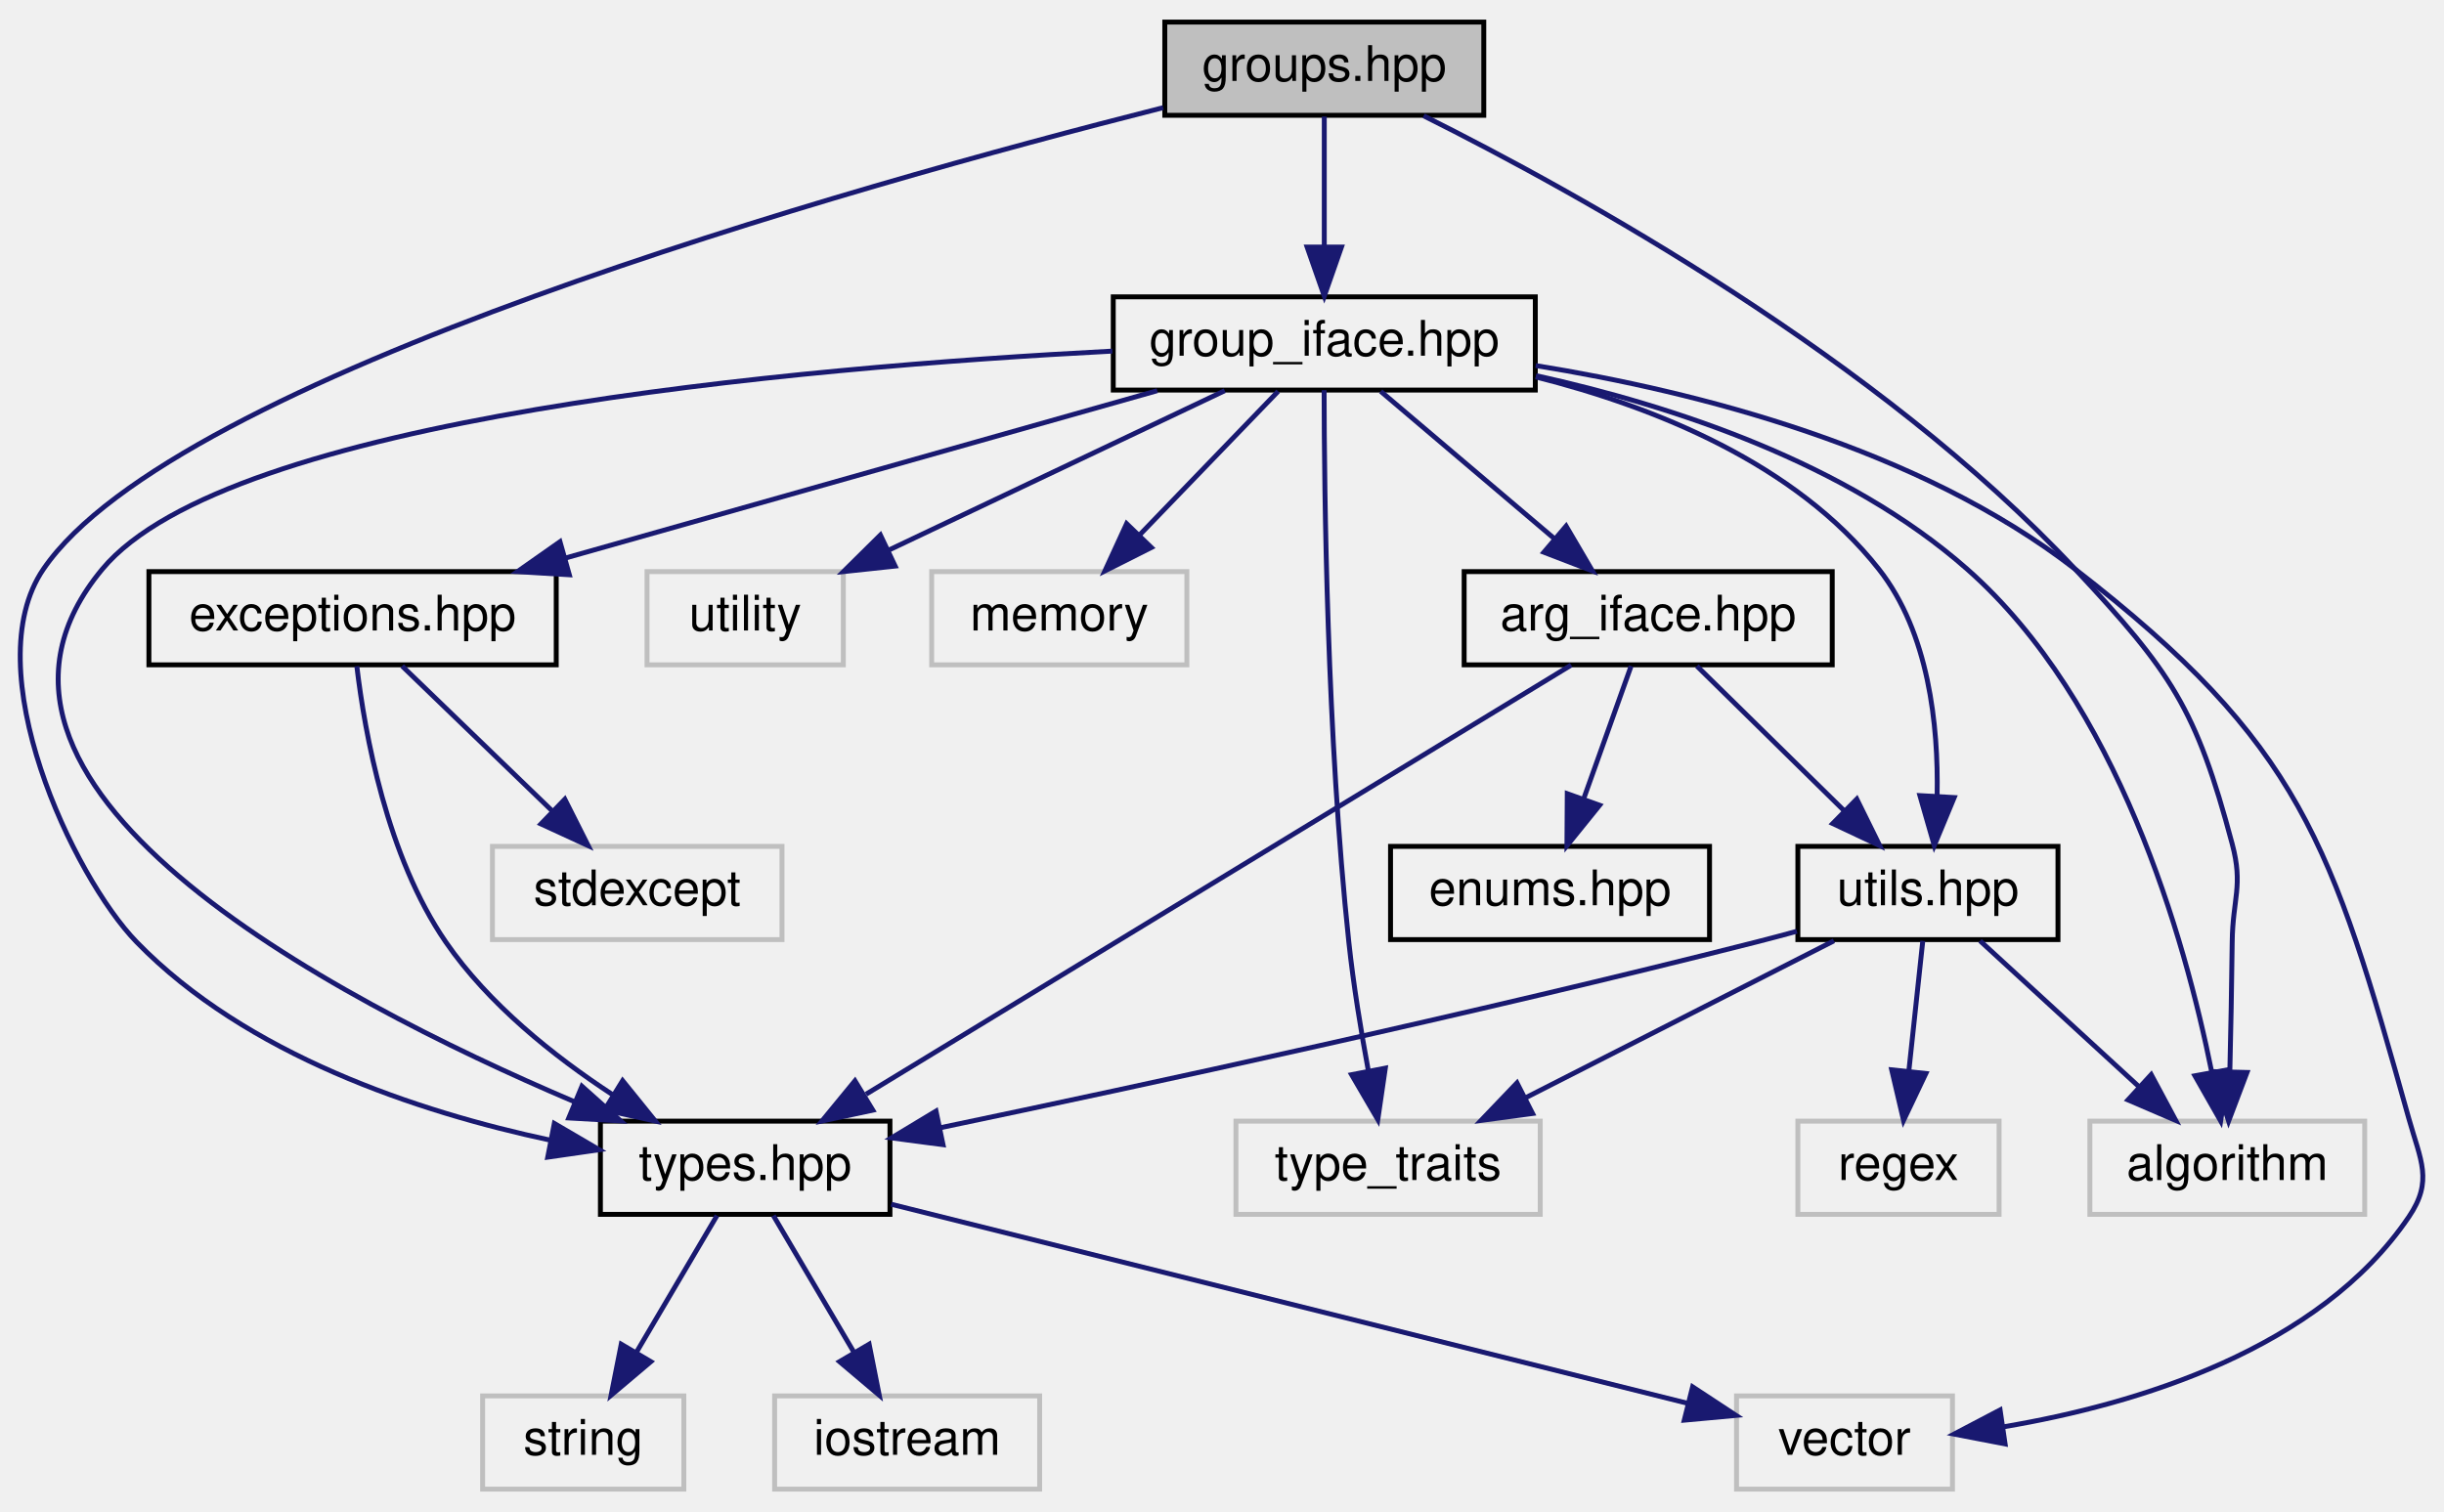
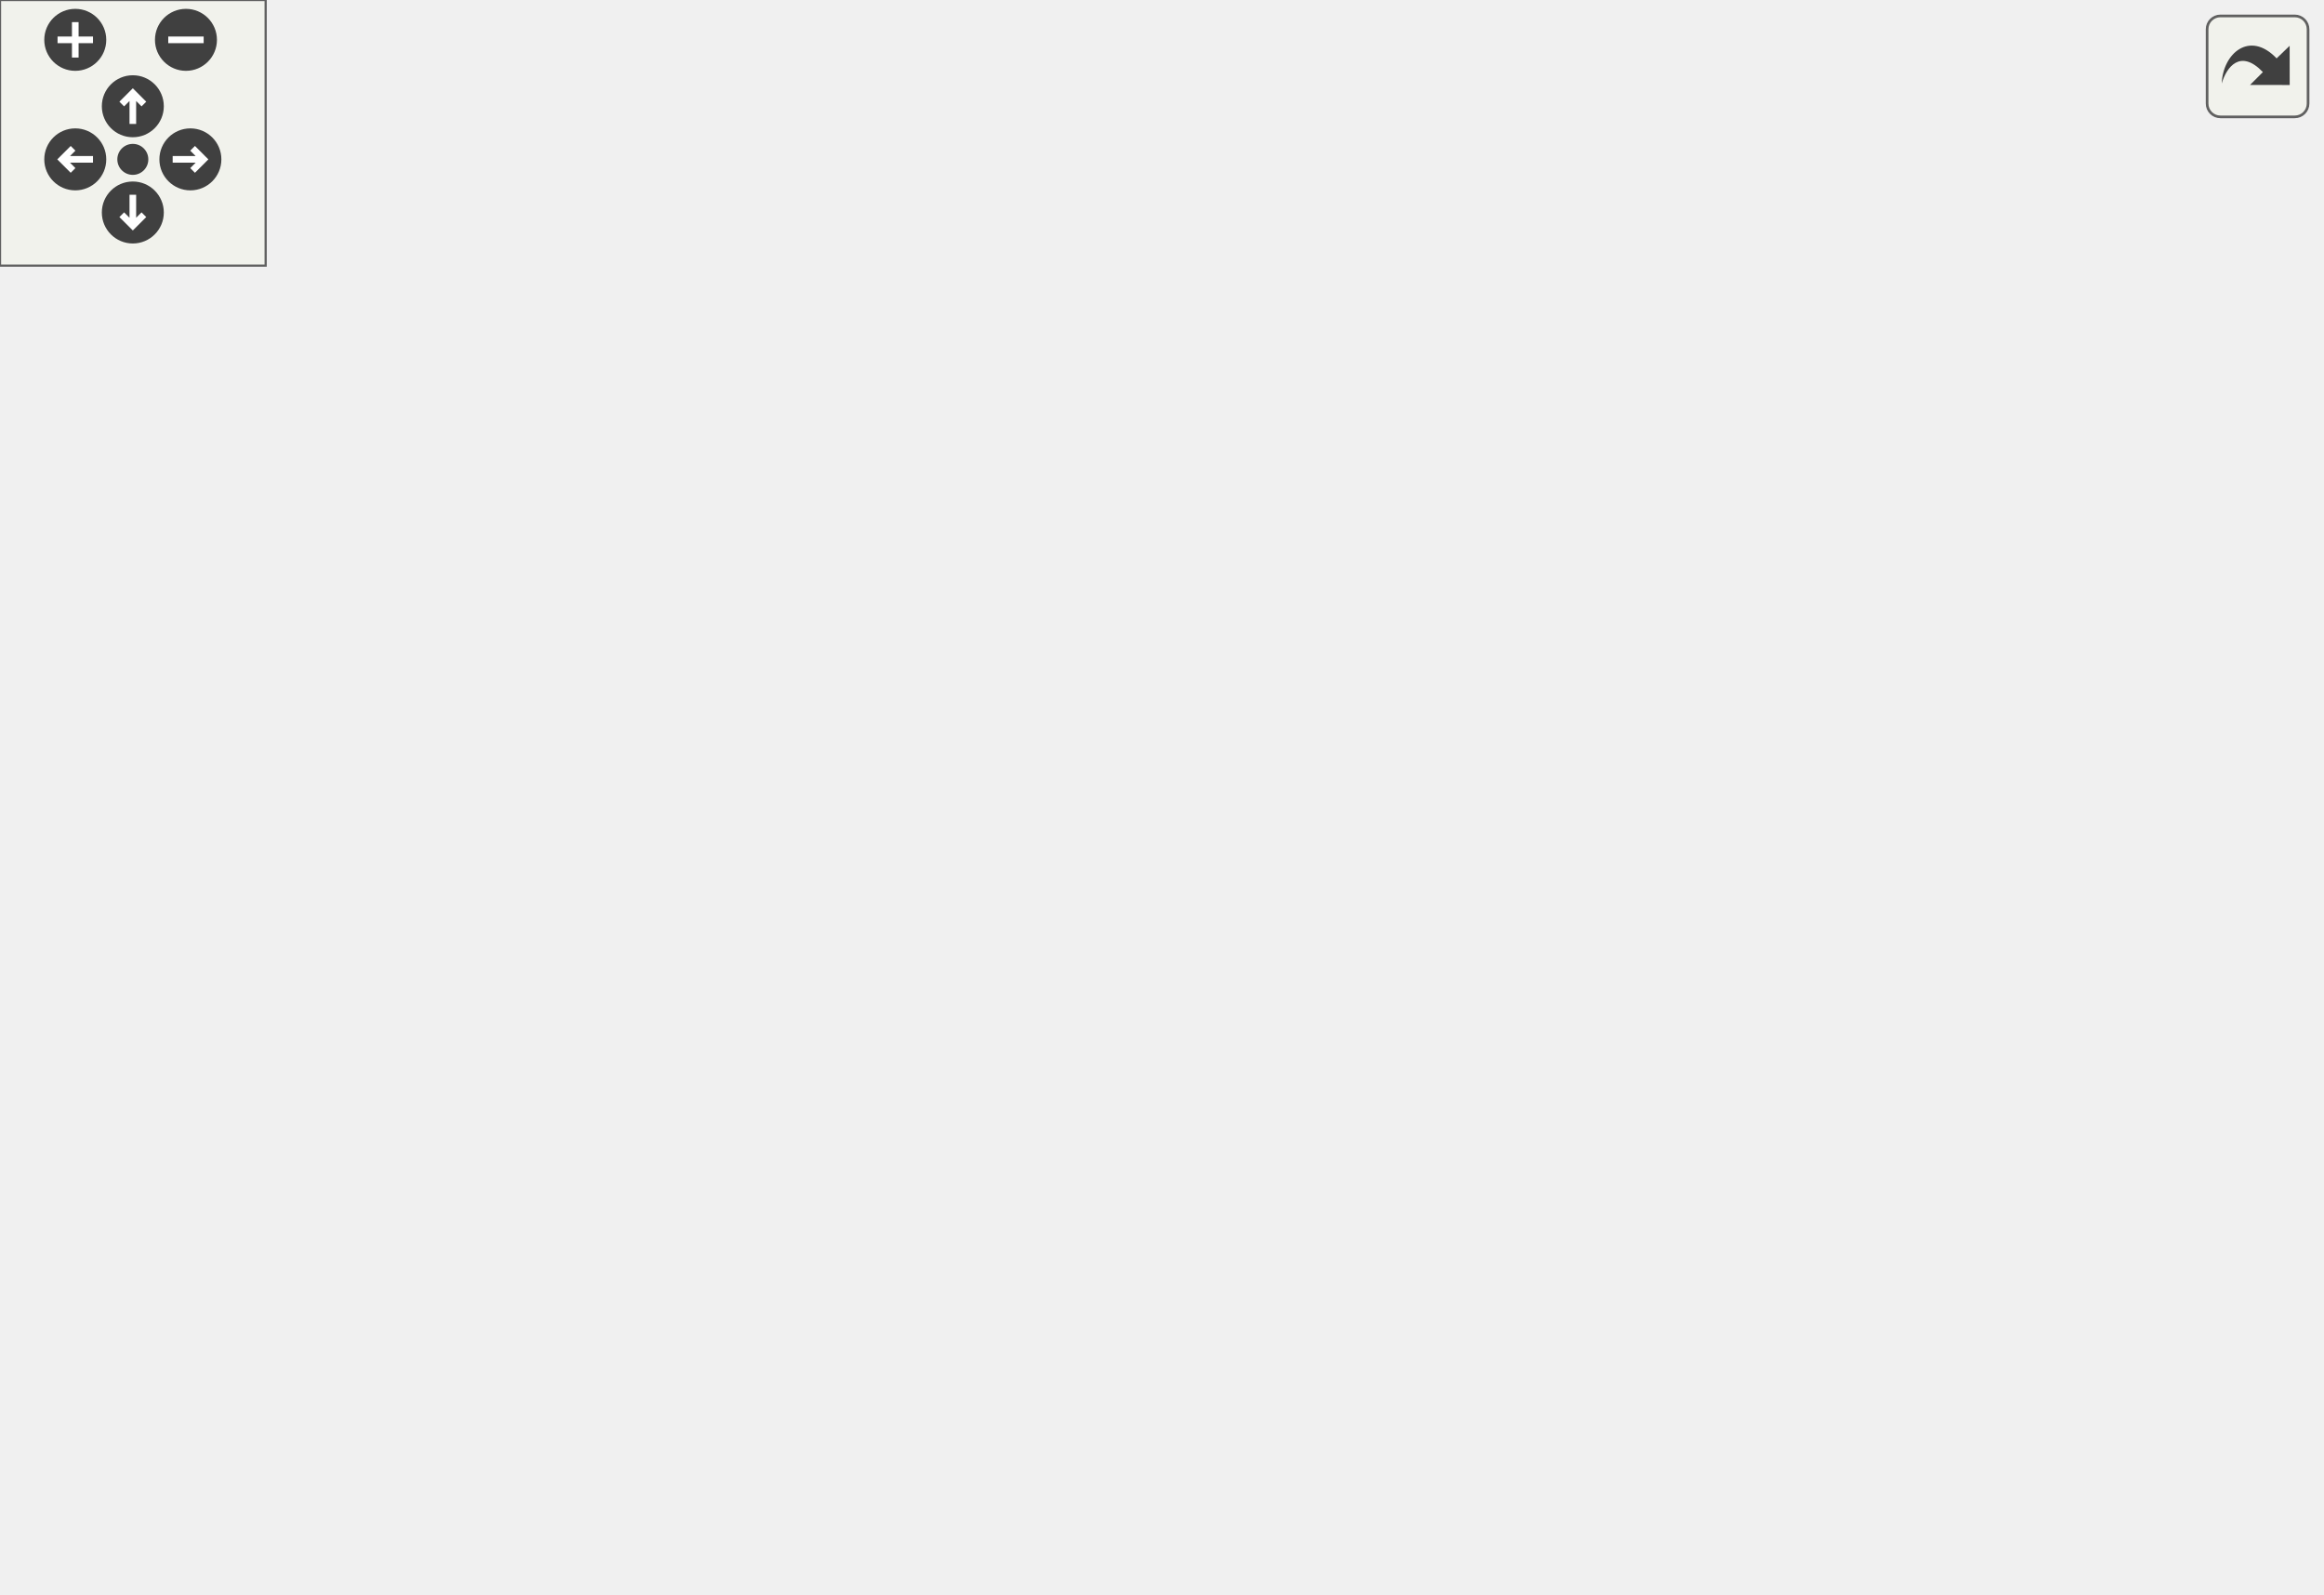
- <svg xmlns="http://www.w3.org/2000/svg" xmlns:xlink="http://www.w3.org/1999/xlink" width="498pt" height="308pt" viewBox="0.00 0.00 497.86 308.00">
-   <g id="graph0" class="graph" transform="scale(1 1) rotate(0) translate(4 304)">
-     <g id="node1" class="node">
-       <polygon fill="#bfbfbf" stroke="#000000" points="233.272,-280.5 233.272,-299.5 298.272,-299.5 298.272,-280.5 233.272,-280.5" />
-       <text text-anchor="middle" x="265.772" y="-287.5" font-family="Helvetica,sans-Serif" font-size="10.00" fill="#000000">groups.hpp</text>
-     </g>
-     <g id="node2" class="node">
-       <g id="a_node2">
-         <a xlink:href="group__iface_8hpp.html" target="_top" xlink:title="group_iface.hpp">
-           <polygon fill="none" stroke="#000000" points="222.772,-224.5 222.772,-243.5 308.772,-243.5 308.772,-224.5 222.772,-224.5" />
-           <text text-anchor="middle" x="265.772" y="-231.5" font-family="Helvetica,sans-Serif" font-size="10.00" fill="#000000">group_iface.hpp</text>
-         </a>
-       </g>
-     </g>
-     <g id="edge1" class="edge">
-       <path fill="none" stroke="#191970" d="M265.772,-280.245C265.772,-272.938 265.772,-262.694 265.772,-253.705" />
-       <polygon fill="#191970" stroke="#191970" points="269.272,-253.643 265.772,-243.643 262.272,-253.643 269.272,-253.643" />
-     </g>
-     <g id="node6" class="node">
-       <g id="a_node6">
-         <a xlink:href="types_8hpp.html" target="_top" xlink:title="types.hpp">
-           <polygon fill="none" stroke="#000000" points="118.272,-56.5 118.272,-75.5 177.272,-75.5 177.272,-56.5 118.272,-56.5" />
-           <text text-anchor="middle" x="147.772" y="-63.5" font-family="Helvetica,sans-Serif" font-size="10.00" fill="#000000">types.hpp</text>
-         </a>
-       </g>
-     </g>
-     <g id="edge23" class="edge">
-       <path fill="none" stroke="#191970" d="M232.933,-282.058C168.956,-265.85 31.521,-227.172 4.772,-188 -9.129,-167.643 10.859,-125.281 23.772,-112 46.126,-89.008 80.994,-77.412 108.07,-71.621" />
-       <polygon fill="#191970" stroke="#191970" points="108.881,-75.028 118.023,-69.674 107.537,-68.159 108.881,-75.028" />
-     </g>
-     <g id="node10" class="node">
-       <polygon fill="none" stroke="#bfbfbf" points="421.772,-56.5 421.772,-75.5 477.772,-75.5 477.772,-56.5 421.772,-56.5" />
-       <text text-anchor="middle" x="449.772" y="-63.5" font-family="Helvetica,sans-Serif" font-size="10.00" fill="#000000">algorithm</text>
-     </g>
-     <g id="edge24" class="edge">
-       <path fill="none" stroke="#191970" d="M286.017,-280.395C317.52,-264.663 378.8,-230.824 418.772,-188 438.332,-167.044 443.414,-159.706 450.772,-132 453.054,-123.409 450.869,-120.888 450.772,-112 450.678,-103.323 450.483,-93.728 450.291,-85.556" />
-       <polygon fill="#191970" stroke="#191970" points="453.789,-85.423 450.039,-75.514 446.791,-85.598 453.789,-85.423" />
-     </g>
-     <g id="node3" class="node">
-       <g id="a_node3">
-         <a xlink:href="arg__iface_8hpp.html" target="_top" xlink:title="arg_iface.hpp">
-           <polygon fill="none" stroke="#000000" points="294.272,-168.5 294.272,-187.5 369.272,-187.5 369.272,-168.5 294.272,-168.5" />
-           <text text-anchor="middle" x="331.772" y="-175.5" font-family="Helvetica,sans-Serif" font-size="10.00" fill="#000000">arg_iface.hpp</text>
-         </a>
-       </g>
-     </g>
-     <g id="edge2" class="edge">
-       <path fill="none" stroke="#191970" d="M277.268,-224.245C287.016,-215.975 301.198,-203.942 312.652,-194.223" />
-       <polygon fill="#191970" stroke="#191970" points="315.047,-196.781 320.408,-187.643 310.518,-191.444 315.047,-196.781" />
-     </g>
-     <g id="node4" class="node">
-       <g id="a_node4">
-         <a xlink:href="utils_8hpp.html" target="_top" xlink:title="utils.hpp">
-           <polygon fill="none" stroke="#000000" points="362.272,-112.5 362.272,-131.5 415.272,-131.5 415.272,-112.5 362.272,-112.5" />
-           <text text-anchor="middle" x="388.772" y="-119.5" font-family="Helvetica,sans-Serif" font-size="10.00" fill="#000000">utils.hpp</text>
-         </a>
-       </g>
-     </g>
-     <g id="edge13" class="edge">
-       <path fill="none" stroke="#191970" d="M308.844,-227.187C333.08,-221.065 361.797,-209.546 378.772,-188 388.959,-175.071 390.92,-156.172 390.648,-141.908" />
-       <polygon fill="#191970" stroke="#191970" points="394.127,-141.449 390.065,-131.664 387.139,-141.847 394.127,-141.449" />
-     </g>
-     <g id="edge17" class="edge">
-       <path fill="none" stroke="#191970" d="M222.591,-232.441C158.368,-229.111 42.467,-218.876 16.772,-188 -19.57,-144.329 62.796,-100.815 112.862,-79.505" />
-       <polygon fill="#191970" stroke="#191970" points="114.506,-82.612 122.4,-75.545 111.822,-76.147 114.506,-82.612" />
-     </g>
-     <g id="node9" class="node">
-       <polygon fill="none" stroke="#bfbfbf" points="349.772,-.5 349.772,-19.5 393.772,-19.5 393.772,-.5 349.772,-.5" />
-       <text text-anchor="middle" x="371.772" y="-7.5" font-family="Helvetica,sans-Serif" font-size="10.00" fill="#000000">vector</text>
-     </g>
-     <g id="edge18" class="edge">
-       <path fill="none" stroke="#191970" d="M308.842,-229.493C341.795,-224.182 386.855,-212.699 418.772,-188 464.827,-152.36 471.081,-132.08 486.772,-76 489.167,-67.44 491.755,-63.361 486.772,-56 468.467,-28.962 431.418,-17.816 404.301,-13.221" />
-       <polygon fill="#191970" stroke="#191970" points="404.498,-9.712 394.094,-11.715 403.476,-16.637 404.498,-9.712" />
-     </g>
-     <g id="edge20" class="edge">
-       <path fill="none" stroke="#191970" d="M308.928,-227.442C336.744,-221.303 372.179,-209.676 396.772,-188 427.545,-160.878 441.13,-112.659 446.564,-85.677" />
-       <polygon fill="#191970" stroke="#191970" points="450.062,-86.003 448.42,-75.537 443.176,-84.743 450.062,-86.003" />
-     </g>
-     <g id="node11" class="node">
-       <polygon fill="none" stroke="#bfbfbf" points="247.772,-56.5 247.772,-75.5 309.772,-75.5 309.772,-56.5 247.772,-56.5" />
-       <text text-anchor="middle" x="278.772" y="-63.5" font-family="Helvetica,sans-Serif" font-size="10.00" fill="#000000">type_traits</text>
-     </g>
-     <g id="edge19" class="edge">
-       <path fill="none" stroke="#191970" d="M265.738,-224.477C265.758,-203.892 266.307,-153.735 270.772,-112 271.697,-103.356 273.251,-93.881 274.745,-85.788" />
-       <polygon fill="#191970" stroke="#191970" points="278.21,-86.301 276.679,-75.818 271.338,-84.968 278.21,-86.301" />
-     </g>
-     <g id="node13" class="node">
-       <g id="a_node13">
-         <a xlink:href="exceptions_8hpp.html" target="_top" xlink:title="exceptions.hpp">
-           <polygon fill="none" stroke="#000000" points="26.272,-168.5 26.272,-187.5 109.272,-187.5 109.272,-168.5 26.272,-168.5" />
-           <text text-anchor="middle" x="67.772" y="-175.5" font-family="Helvetica,sans-Serif" font-size="10.00" fill="#000000">exceptions.hpp</text>
-         </a>
-       </g>
-     </g>
-     <g id="edge14" class="edge">
-       <path fill="none" stroke="#191970" d="M231.735,-224.373C198.383,-214.94 147.419,-200.526 111.172,-190.275" />
-       <polygon fill="#191970" stroke="#191970" points="111.94,-186.855 101.365,-187.501 110.035,-193.591 111.94,-186.855" />
-     </g>
-     <g id="node15" class="node">
-       <polygon fill="none" stroke="#bfbfbf" points="127.772,-168.5 127.772,-187.5 167.772,-187.5 167.772,-168.5 127.772,-168.5" />
-       <text text-anchor="middle" x="147.772" y="-175.5" font-family="Helvetica,sans-Serif" font-size="10.00" fill="#000000">utility</text>
-     </g>
-     <g id="edge21" class="edge">
-       <path fill="none" stroke="#191970" d="M245.487,-224.373C226.63,-215.424 198.326,-201.992 177.027,-191.883" />
-       <polygon fill="#191970" stroke="#191970" points="178.327,-188.627 167.792,-187.501 175.326,-194.951 178.327,-188.627" />
-     </g>
-     <g id="node16" class="node">
-       <polygon fill="none" stroke="#bfbfbf" points="185.772,-168.5 185.772,-187.5 237.772,-187.5 237.772,-168.5 185.772,-168.5" />
-       <text text-anchor="middle" x="211.772" y="-175.5" font-family="Helvetica,sans-Serif" font-size="10.00" fill="#000000">memory</text>
-     </g>
-     <g id="edge22" class="edge">
-       <path fill="none" stroke="#191970" d="M256.366,-224.245C248.623,-216.215 237.46,-204.639 228.24,-195.078" />
-       <polygon fill="#191970" stroke="#191970" points="230.531,-192.412 221.07,-187.643 225.492,-197.271 230.531,-192.412" />
-     </g>
-     <g id="edge3" class="edge">
-       <path fill="none" stroke="#191970" d="M341.701,-168.245C349.956,-160.135 361.893,-148.407 371.68,-138.792" />
-       <polygon fill="#191970" stroke="#191970" points="374.277,-141.148 378.957,-131.643 369.371,-136.154 374.277,-141.148" />
-     </g>
-     <g id="edge11" class="edge">
-       <path fill="none" stroke="#191970" d="M316.084,-168.451C284.037,-148.944 210.847,-104.393 172.4,-80.991" />
-       <polygon fill="#191970" stroke="#191970" points="173.782,-77.735 163.42,-75.525 170.142,-83.714 173.782,-77.735" />
-     </g>
-     <g id="node12" class="node">
-       <g id="a_node12">
-         <a xlink:href="enums_8hpp.html" target="_top" xlink:title="enums.hpp">
-           <polygon fill="none" stroke="#000000" points="279.272,-112.5 279.272,-131.5 344.272,-131.5 344.272,-112.5 279.272,-112.5" />
-           <text text-anchor="middle" x="311.772" y="-119.5" font-family="Helvetica,sans-Serif" font-size="10.00" fill="#000000">enums.hpp</text>
-         </a>
-       </g>
-     </g>
-     <g id="edge12" class="edge">
-       <path fill="none" stroke="#191970" d="M328.288,-168.245C325.621,-160.778 321.859,-150.243 318.598,-141.114" />
-       <polygon fill="#191970" stroke="#191970" points="321.875,-139.883 315.216,-131.643 315.283,-142.237 321.875,-139.883" />
-     </g>
-     <g id="node5" class="node">
-       <polygon fill="none" stroke="#bfbfbf" points="362.272,-56.5 362.272,-75.5 403.272,-75.5 403.272,-56.5 362.272,-56.5" />
-       <text text-anchor="middle" x="382.772" y="-63.5" font-family="Helvetica,sans-Serif" font-size="10.00" fill="#000000">regex</text>
-     </g>
-     <g id="edge4" class="edge">
-       <path fill="none" stroke="#191970" d="M387.727,-112.246C386.944,-104.938 385.846,-94.694 384.883,-85.705" />
-       <polygon fill="#191970" stroke="#191970" points="388.351,-85.213 383.805,-75.643 381.39,-85.959 388.351,-85.213" />
-     </g>
-     <g id="edge5" class="edge">
-       <path fill="none" stroke="#191970" d="M362.063,-114.195C359.269,-113.43 356.467,-112.685 353.772,-112 296.313,-97.39 229.203,-82.874 187.59,-74.168" />
-       <polygon fill="#191970" stroke="#191970" points="188.084,-70.696 177.581,-72.084 186.657,-77.549 188.084,-70.696" />
-     </g>
-     <g id="edge9" class="edge">
-       <path fill="none" stroke="#191970" d="M399.397,-112.246C408.319,-104.055 421.26,-92.175 431.791,-82.507" />
-       <polygon fill="#191970" stroke="#191970" points="434.269,-84.984 439.268,-75.643 429.535,-79.827 434.269,-84.984" />
-     </g>
-     <g id="edge10" class="edge">
-       <path fill="none" stroke="#191970" d="M369.611,-112.246C352.261,-103.412 326.482,-90.289 306.814,-80.276" />
-       <polygon fill="#191970" stroke="#191970" points="308.213,-77.061 297.713,-75.643 305.037,-83.299 308.213,-77.061" />
-     </g>
-     <g id="node7" class="node">
-       <polygon fill="none" stroke="#bfbfbf" points="94.272,-.5 94.272,-19.5 135.272,-19.5 135.272,-.5 94.272,-.5" />
-       <text text-anchor="middle" x="114.772" y="-7.5" font-family="Helvetica,sans-Serif" font-size="10.00" fill="#000000">string</text>
-     </g>
-     <g id="edge6" class="edge">
-       <path fill="none" stroke="#191970" d="M142.024,-56.245C137.529,-48.617 131.147,-37.788 125.69,-28.527" />
-       <polygon fill="#191970" stroke="#191970" points="128.547,-26.481 120.454,-19.643 122.516,-30.035 128.547,-26.481" />
-     </g>
-     <g id="node8" class="node">
-       <polygon fill="none" stroke="#bfbfbf" points="153.772,-.5 153.772,-19.5 207.772,-19.5 207.772,-.5 153.772,-.5" />
-       <text text-anchor="middle" x="180.772" y="-7.5" font-family="Helvetica,sans-Serif" font-size="10.00" fill="#000000">iostream</text>
-     </g>
-     <g id="edge7" class="edge">
-       <path fill="none" stroke="#191970" d="M153.52,-56.245C158.016,-48.617 164.397,-37.788 169.855,-28.527" />
-       <polygon fill="#191970" stroke="#191970" points="173.028,-30.035 175.09,-19.643 166.997,-26.481 173.028,-30.035" />
-     </g>
-     <g id="edge8" class="edge">
-       <path fill="none" stroke="#191970" d="M177.518,-58.564C219.715,-48.014 296.63,-28.785 339.939,-17.958" />
-       <polygon fill="#191970" stroke="#191970" points="340.82,-21.346 349.672,-15.525 339.122,-14.555 340.82,-21.346" />
-     </g>
-     <g id="edge16" class="edge">
-       <path fill="none" stroke="#191970" d="M68.639,-168.223C70.257,-154.565 74.745,-129.487 86.772,-112 95.457,-99.372 108.729,-88.773 120.678,-80.943" />
-       <polygon fill="#191970" stroke="#191970" points="122.799,-83.746 129.46,-75.507 119.115,-77.794 122.799,-83.746" />
-     </g>
-     <g id="node14" class="node">
-       <polygon fill="none" stroke="#bfbfbf" points="96.272,-112.5 96.272,-131.5 155.272,-131.5 155.272,-112.5 96.272,-112.5" />
-       <text text-anchor="middle" x="125.772" y="-119.5" font-family="Helvetica,sans-Serif" font-size="10.00" fill="#000000">stdexcept</text>
-     </g>
-     <g id="edge15" class="edge">
-       <path fill="none" stroke="#191970" d="M77.875,-168.245C86.275,-160.135 98.421,-148.407 108.38,-138.792" />
-       <polygon fill="#191970" stroke="#191970" points="111.022,-141.107 115.785,-131.643 106.16,-136.071 111.022,-141.107" />
+ <svg xmlns="http://www.w3.org/2000/svg" xmlns:xlink="http://www.w3.org/1999/xlink" id="main" version="1.1" xml:space="preserve">
+   <style type="text/css">
+ .edge:hover path { stroke: red; }
+ .edge:hover polygon { stroke: red; fill: red; }
+ </style>
+   <defs>
+     <circle id="rim" cx="0" cy="0" r="7" />
+     <circle id="rim2" cx="0" cy="0" r="3.5" />
+     <g id="zoomPlus">
+       <use xlink:href="#rim" fill="#404040">
+         <set attributeName="fill" to="#808080" begin="zoomplus.mouseover" end="zoomplus.mouseout" />
+       </use>
+       <path d="M-4,0h8M0,-4v8" fill="none" stroke="white" stroke-width="1.5" pointer-events="none" />
+     </g>
+     <g id="zoomMin">
+       <use xlink:href="#rim" fill="#404040">
+         <set attributeName="fill" to="#808080" begin="zoomminus.mouseover" end="zoomminus.mouseout" />
+       </use>
+       <path d="M-4,0h8" fill="none" stroke="white" stroke-width="1.5" pointer-events="none" />
+     </g>
+     <g id="dirArrow">
+       <path fill="none" stroke="white" stroke-width="1.5" d="M0,-3.0v7 M-2.5,-0.5L0,-3.0L2.5,-0.5" />
+     </g>
+     <g id="resetDef">
+       <use xlink:href="#rim2" fill="#404040">
+         <set attributeName="fill" to="#808080" begin="reset.mouseover" end="reset.mouseout" />
+       </use>
+     </g>
+   </defs>
+   <svg id="graph" class="graph">
+     <g id="viewport">
+       <g id="node1" class="node">
+         <g id="a_node1">
+           <a xlink:title=" ">
+             <polygon fill="#bfbfbf" stroke="black" points="249.56,-280.5 249.56,-299.5 320.56,-299.5 320.56,-280.5 249.56,-280.5" />
+             <text text-anchor="middle" x="285.06" y="-287.5" font-family="Helvetica,sans-Serif" font-size="10.00">groups.hpp</text>
+           </a>
+         </g>
+       </g>
+       <g id="node2" class="node">
+         <g id="a_node2">
+           <a xlink:href="group__iface_8hpp.html" target="_top" xlink:title=" ">
+             <polygon fill="none" stroke="black" points="237.56,-224.5 237.56,-243.5 332.56,-243.5 332.56,-224.5 237.56,-224.5" />
+             <text text-anchor="middle" x="285.06" y="-231.5" font-family="Helvetica,sans-Serif" font-size="10.00">group_iface.hpp</text>
+           </a>
+         </g>
+       </g>
+       <g id="edge1" class="edge">
+         <path fill="none" stroke="midnightblue" d="M285.06,-280.08C285.06,-273.01 285.06,-262.86 285.06,-253.99" />
+         <polygon fill="midnightblue" stroke="midnightblue" points="288.56,-253.75 285.06,-243.75 281.56,-253.75 288.56,-253.75" />
+       </g>
+       <g id="node6" class="node">
+         <g id="a_node6">
+           <a xlink:href="types_8hpp.html" target="_top" xlink:title=" ">
+             <polygon fill="none" stroke="black" points="124.56,-56.5 124.56,-75.5 189.56,-75.5 189.56,-56.5 124.56,-56.5" />
+             <text text-anchor="middle" x="157.06" y="-63.5" font-family="Helvetica,sans-Serif" font-size="10.00">types.hpp</text>
+           </a>
+         </g>
+       </g>
+       <g id="edge23" class="edge">
+         <path fill="none" stroke="midnightblue" d="M249.09,-288.29C187.06,-284.89 61.19,-267.93 5.06,-188 -8.79,-168.28 9.05,-126.2 23.06,-112 47.19,-87.55 85,-76.38 114.31,-71.28" />
+         <polygon fill="midnightblue" stroke="midnightblue" points="114.95,-74.73 124.29,-69.72 113.87,-67.81 114.95,-74.73" />
+       </g>
+       <g id="node10" class="node">
+         <g id="a_node10">
+           <a xlink:title=" ">
+             <polygon fill="none" stroke="#bfbfbf" points="448.06,-56.5 448.06,-75.5 512.06,-75.5 512.06,-56.5 448.06,-56.5" />
+             <text text-anchor="middle" x="480.06" y="-63.5" font-family="Helvetica,sans-Serif" font-size="10.00">algorithm</text>
+           </a>
+         </g>
+       </g>
+       <g id="edge24" class="edge">
+         <path fill="none" stroke="midnightblue" d="M304.73,-280.46C337.31,-265.56 403.15,-232.11 446.06,-188 466.2,-167.29 471.24,-159.81 479.06,-132 483.31,-116.87 483.23,-98.98 482.28,-85.79" />
+         <polygon fill="midnightblue" stroke="midnightblue" points="485.74,-85.23 481.3,-75.61 478.77,-85.9 485.74,-85.23" />
+       </g>
+       <g id="node3" class="node">
+         <g id="a_node3">
+           <a xlink:href="arg__iface_8hpp.html" target="_top" xlink:title=" ">
+             <polygon fill="none" stroke="black" points="313.56,-168.5 313.56,-187.5 396.56,-187.5 396.56,-168.5 313.56,-168.5" />
+             <text text-anchor="middle" x="355.06" y="-175.5" font-family="Helvetica,sans-Serif" font-size="10.00">arg_iface.hpp</text>
+           </a>
+         </g>
+       </g>
+       <g id="edge2" class="edge">
+         <path fill="none" stroke="midnightblue" d="M296.3,-224.32C306.85,-216.18 322.86,-203.84 335.5,-194.09" />
+         <polygon fill="midnightblue" stroke="midnightblue" points="337.83,-196.71 343.61,-187.83 333.55,-191.17 337.83,-196.71" />
+       </g>
+       <g id="node4" class="node">
+         <g id="a_node4">
+           <a xlink:href="utils_8hpp.html" target="_top" xlink:title=" ">
+             <polygon fill="none" stroke="black" points="385.56,-112.5 385.56,-131.5 444.56,-131.5 444.56,-112.5 385.56,-112.5" />
+             <text text-anchor="middle" x="415.06" y="-119.5" font-family="Helvetica,sans-Serif" font-size="10.00">utils.hpp</text>
+           </a>
+         </g>
+       </g>
+       <g id="edge13" class="edge">
+         <path fill="none" stroke="midnightblue" d="M332.7,-227.15C358.33,-221.45 388.24,-210.2 406.06,-188 416.41,-175.1 417.91,-155.92 417.28,-141.74" />
+         <polygon fill="midnightblue" stroke="midnightblue" points="420.75,-141.33 416.43,-131.65 413.78,-141.91 420.75,-141.33" />
+       </g>
+       <g id="edge17" class="edge">
+         <path fill="none" stroke="midnightblue" d="M237.49,-232.1C168.2,-229.67 44.75,-220.73 17.06,-188 -21.43,-142.52 69.32,-99.43 122.26,-79.14" />
+         <polygon fill="midnightblue" stroke="midnightblue" points="123.52,-82.4 131.66,-75.62 121.07,-75.85 123.52,-82.4" />
+       </g>
+       <g id="node9" class="node">
+         <g id="a_node9">
+           <a xlink:title=" ">
+             <polygon fill="none" stroke="#bfbfbf" points="369.56,-0.5 369.56,-19.5 416.56,-19.5 416.56,-0.5 369.56,-0.5" />
+             <text text-anchor="middle" x="393.06" y="-7.5" font-family="Helvetica,sans-Serif" font-size="10.00">vector</text>
+           </a>
+         </g>
+       </g>
+       <g id="edge18" class="edge">
+         <path fill="none" stroke="midnightblue" d="M332.91,-228.5C367.11,-223.29 412.79,-212.08 446.06,-188 494.58,-152.87 503.64,-133.32 521.06,-76 523.64,-67.5 526.2,-63.25 521.06,-56 499.86,-26.08 457.12,-15.91 426.87,-12.53" />
+         <polygon fill="midnightblue" stroke="midnightblue" points="427.03,-9.03 416.75,-11.6 426.39,-16 427.03,-9.03" />
+       </g>
+       <g id="edge20" class="edge">
+         <path fill="none" stroke="midnightblue" d="M332.56,-226.8C361.66,-220.93 398.17,-209.63 424.06,-188 456.08,-161.25 470.77,-112.18 476.66,-85.49" />
+         <polygon fill="midnightblue" stroke="midnightblue" points="480.12,-86.04 478.67,-75.55 473.26,-84.65 480.12,-86.04" />
+       </g>
+       <g id="node11" class="node">
+         <g id="a_node11">
+           <a xlink:title=" ">
+             <polygon fill="none" stroke="#bfbfbf" points="262.56,-56.5 262.56,-75.5 331.56,-75.5 331.56,-56.5 262.56,-56.5" />
+             <text text-anchor="middle" x="297.06" y="-63.5" font-family="Helvetica,sans-Serif" font-size="10.00">type_traits</text>
+           </a>
+         </g>
+       </g>
+       <g id="edge19" class="edge">
+         <path fill="none" stroke="midnightblue" d="M284.76,-224.46C284.2,-204.63 283.37,-153.98 288.06,-112 289.04,-103.18 290.87,-93.52 292.63,-85.42" />
+         <polygon fill="midnightblue" stroke="midnightblue" points="296.06,-86.09 294.89,-75.56 289.24,-84.52 296.06,-86.09" />
+       </g>
+       <g id="node13" class="node">
+         <g id="a_node13">
+           <a xlink:href="exceptions_8hpp.html" target="_top" xlink:title=" ">
+             <polygon fill="none" stroke="black" points="26.56,-168.5 26.56,-187.5 117.56,-187.5 117.56,-168.5 26.56,-168.5" />
+             <text text-anchor="middle" x="72.06" y="-175.5" font-family="Helvetica,sans-Serif" font-size="10.00">exceptions.hpp</text>
+           </a>
+         </g>
+       </g>
+       <g id="edge14" class="edge">
+         <path fill="none" stroke="midnightblue" d="M251.31,-224.44C214.54,-215.12 155.61,-200.18 115.43,-190" />
+         <polygon fill="midnightblue" stroke="midnightblue" points="116.2,-186.58 105.65,-187.52 114.48,-193.37 116.2,-186.58" />
+       </g>
+       <g id="node15" class="node">
+         <g id="a_node15">
+           <a xlink:title=" ">
+             <polygon fill="none" stroke="#bfbfbf" points="135.56,-168.5 135.56,-187.5 180.56,-187.5 180.56,-168.5 135.56,-168.5" />
+             <text text-anchor="middle" x="158.06" y="-175.5" font-family="Helvetica,sans-Serif" font-size="10.00">utility</text>
+           </a>
+         </g>
+       </g>
+       <g id="edge21" class="edge">
+         <path fill="none" stroke="midnightblue" d="M264.93,-224.44C244.03,-215.56 211.12,-201.56 187.34,-191.45" />
+         <polygon fill="midnightblue" stroke="midnightblue" points="188.66,-188.21 178.09,-187.52 185.92,-194.65 188.66,-188.21" />
+       </g>
+       <g id="node16" class="node">
+         <g id="a_node16">
+           <a xlink:title=" ">
+             <polygon fill="none" stroke="#bfbfbf" points="199.06,-168.5 199.06,-187.5 257.06,-187.5 257.06,-168.5 199.06,-168.5" />
+             <text text-anchor="middle" x="228.06" y="-175.5" font-family="Helvetica,sans-Serif" font-size="10.00">memory</text>
+           </a>
+         </g>
+       </g>
+       <g id="edge22" class="edge">
+         <path fill="none" stroke="midnightblue" d="M275.9,-224.32C267.56,-216.42 255.02,-204.55 244.88,-194.94" />
+         <polygon fill="midnightblue" stroke="midnightblue" points="247.05,-192.17 237.38,-187.83 242.23,-197.25 247.05,-192.17" />
+       </g>
+       <g id="edge3" class="edge">
+         <path fill="none" stroke="midnightblue" d="M364.7,-168.32C373.57,-160.34 386.93,-148.31 397.66,-138.65" />
+         <polygon fill="midnightblue" stroke="midnightblue" points="400.15,-141.13 405.24,-131.83 395.47,-135.92 400.15,-141.13" />
+       </g>
+       <g id="edge11" class="edge">
+         <path fill="none" stroke="midnightblue" d="M339.52,-168.37C305.18,-149.29 222.62,-103.42 181.37,-80.51" />
+         <polygon fill="midnightblue" stroke="midnightblue" points="182.96,-77.39 172.52,-75.59 179.56,-83.51 182.96,-77.39" />
+       </g>
+       <g id="node12" class="node">
+         <g id="a_node12">
+           <a xlink:href="enums_8hpp.html" target="_top" xlink:title=" ">
+             <polygon fill="none" stroke="black" points="296.56,-112.5 296.56,-131.5 367.56,-131.5 367.56,-112.5 296.56,-112.5" />
+             <text text-anchor="middle" x="332.06" y="-119.5" font-family="Helvetica,sans-Serif" font-size="10.00">enums.hpp</text>
+           </a>
+         </g>
+       </g>
+       <g id="edge12" class="edge">
+         <path fill="none" stroke="midnightblue" d="M351.26,-168.08C348.14,-160.77 343.63,-150.18 339.77,-141.1" />
+         <polygon fill="midnightblue" stroke="midnightblue" points="342.92,-139.58 335.78,-131.75 336.48,-142.32 342.92,-139.58" />
+       </g>
+       <g id="node5" class="node">
+         <g id="a_node5">
+           <a xlink:title=" ">
+             <polygon fill="none" stroke="#bfbfbf" points="386.06,-56.5 386.06,-75.5 430.06,-75.5 430.06,-56.5 386.06,-56.5" />
+             <text text-anchor="middle" x="408.06" y="-63.5" font-family="Helvetica,sans-Serif" font-size="10.00">regex</text>
+           </a>
+         </g>
+       </g>
+       <g id="edge4" class="edge">
+         <path fill="none" stroke="midnightblue" d="M413.9,-112.08C412.97,-104.93 411.64,-94.64 410.48,-85.69" />
+         <polygon fill="midnightblue" stroke="midnightblue" points="413.95,-85.22 409.19,-75.75 407.01,-86.12 413.95,-85.22" />
+       </g>
+       <g id="edge5" class="edge">
+         <path fill="none" stroke="midnightblue" d="M385.21,-113.84C382.45,-113.21 379.71,-112.58 377.06,-112 315.6,-98.44 244.17,-84.09 199.79,-75.34" />
+         <polygon fill="midnightblue" stroke="midnightblue" points="200.41,-71.89 189.92,-73.39 199.06,-78.76 200.41,-71.89" />
+       </g>
+       <g id="edge9" class="edge">
+         <path fill="none" stroke="midnightblue" d="M425.5,-112.32C435.2,-104.26 449.87,-92.08 461.56,-82.37" />
+         <polygon fill="midnightblue" stroke="midnightblue" points="463.97,-84.92 469.42,-75.83 459.5,-79.53 463.97,-84.92" />
+       </g>
+       <g id="edge10" class="edge">
+         <path fill="none" stroke="midnightblue" d="M396.36,-112.44C377.11,-103.64 346.9,-89.81 324.86,-79.72" />
+         <polygon fill="midnightblue" stroke="midnightblue" points="326.22,-76.5 315.67,-75.52 323.3,-82.86 326.22,-76.5" />
+       </g>
+       <g id="node7" class="node">
+         <g id="a_node7">
+           <a xlink:title=" ">
+             <polygon fill="none" stroke="#bfbfbf" points="100.06,-0.5 100.06,-19.5 144.06,-19.5 144.06,-0.5 100.06,-0.5" />
+             <text text-anchor="middle" x="122.06" y="-7.5" font-family="Helvetica,sans-Serif" font-size="10.00">string</text>
+           </a>
+         </g>
+       </g>
+       <g id="edge6" class="edge">
+         <path fill="none" stroke="midnightblue" d="M151.28,-56.08C146.38,-48.53 139.23,-37.49 133.22,-28.23" />
+         <polygon fill="midnightblue" stroke="midnightblue" points="136.11,-26.24 127.73,-19.75 130.23,-30.05 136.11,-26.24" />
+       </g>
+       <g id="node8" class="node">
+         <g id="a_node8">
+           <a xlink:title=" ">
+             <polygon fill="none" stroke="#bfbfbf" points="162.06,-0.5 162.06,-19.5 222.06,-19.5 222.06,-0.5 162.06,-0.5" />
+             <text text-anchor="middle" x="192.06" y="-7.5" font-family="Helvetica,sans-Serif" font-size="10.00">iostream</text>
+           </a>
+         </g>
+       </g>
+       <g id="edge7" class="edge">
+         <path fill="none" stroke="midnightblue" d="M162.84,-56.08C167.73,-48.53 174.88,-37.49 180.89,-28.23" />
+         <polygon fill="midnightblue" stroke="midnightblue" points="183.88,-30.05 186.38,-19.75 178.01,-26.24 183.88,-30.05" />
+       </g>
+       <g id="edge8" class="edge">
+         <path fill="none" stroke="midnightblue" d="M189.87,-57.49C234.64,-47.25 314.43,-28.99 359.56,-18.67" />
+         <polygon fill="midnightblue" stroke="midnightblue" points="360.47,-22.05 369.44,-16.4 358.91,-15.22 360.47,-22.05" />
+       </g>
+       <g id="edge16" class="edge">
+         <path fill="none" stroke="midnightblue" d="M72.75,-168.19C74.18,-154.86 78.48,-129.31 91.06,-112 100.79,-98.6 115.81,-87.91 129.06,-80.31" />
+         <polygon fill="midnightblue" stroke="midnightblue" points="130.73,-83.39 137.87,-75.56 127.41,-77.23 130.73,-83.39" />
+       </g>
+       <g id="node14" class="node">
+         <g id="a_node14">
+           <a xlink:title=" ">
+             <polygon fill="none" stroke="#bfbfbf" points="100.56,-112.5 100.56,-131.5 165.56,-131.5 165.56,-112.5 100.56,-112.5" />
+             <text text-anchor="middle" x="133.06" y="-119.5" font-family="Helvetica,sans-Serif" font-size="10.00">stdexcept</text>
+           </a>
+         </g>
+       </g>
+       <g id="edge15" class="edge">
+         <path fill="none" stroke="midnightblue" d="M81.86,-168.32C90.88,-160.34 104.46,-148.31 115.38,-138.65" />
+         <polygon fill="midnightblue" stroke="midnightblue" points="117.91,-141.08 123.08,-131.83 113.27,-135.84 117.91,-141.08" />
+       </g>
+     </g>
+   </svg>
+   <g id="navigator" transform="translate(0 0)" fill="#404254">
+     <rect fill="#f2f5e9" fill-opacity="0.5" stroke="#606060" stroke-width=".5" x="0" y="0" width="60" height="60" />
+     <use id="zoomplus" xlink:href="#zoomPlus" x="17" y="9" />
+     <use id="zoomminus" xlink:href="#zoomMin" x="42" y="9" />
+     <use id="reset" xlink:href="#resetDef" x="30" y="36" />
+     <g id="arrowUp" xlink:href="#dirArrow" transform="translate(30 24)">
+       <use xlink:href="#rim" fill="#404040">
+         <set attributeName="fill" to="#808080" begin="arrowUp.mouseover" end="arrowUp.mouseout" />
+       </use>
+       <path fill="none" stroke="white" stroke-width="1.5" d="M0,-3.0v7 M-2.5,-0.5L0,-3.0L2.5,-0.5" />
+     </g>
+     <g id="arrowRight" xlink:href="#dirArrow" transform="rotate(90) translate(36 -43)">
+       <use xlink:href="#rim" fill="#404040">
+         <set attributeName="fill" to="#808080" begin="arrowRight.mouseover" end="arrowRight.mouseout" />
+       </use>
+       <path fill="none" stroke="white" stroke-width="1.5" d="M0,-3.0v7 M-2.5,-0.5L0,-3.0L2.5,-0.5" />
+     </g>
+     <g id="arrowDown" xlink:href="#dirArrow" transform="rotate(180) translate(-30 -48)">
+       <use xlink:href="#rim" fill="#404040">
+         <set attributeName="fill" to="#808080" begin="arrowDown.mouseover" end="arrowDown.mouseout" />
+       </use>
+       <path fill="none" stroke="white" stroke-width="1.5" d="M0,-3.0v7 M-2.5,-0.5L0,-3.0L2.5,-0.5" />
+     </g>
+     <g id="arrowLeft" xlink:href="#dirArrow" transform="rotate(270) translate(-36 17)">
+       <use xlink:href="#rim" fill="#404040">
+         <set attributeName="fill" to="#808080" begin="arrowLeft.mouseover" end="arrowLeft.mouseout" />
+       </use>
+       <path fill="none" stroke="white" stroke-width="1.5" d="M0,-3.0v7 M-2.5,-0.5L0,-3.0L2.5,-0.5" />
    </g>
  </g>
+   <svg viewBox="0 0 15 15" width="100%" height="30px" preserveAspectRatio="xMaxYMin meet">
+     <g id="arrow_out" transform="scale(0.3 0.3)">
+       <a xlink:href="groups_8hpp__incl_org.svg" target="_base">
+         <rect id="button" ry="5" rx="5" y="6" x="6" height="38" width="38" fill="#f2f5e9" fill-opacity="0.5" stroke="#606060" stroke-width="1.0" />
+         <path id="arrow" d="M 11.5,31.437 C 11.94,20.098 22.043,11.323 32.159,21.979 L 37.069,17.246 C 37.069,17.246 37.088,32 37.088,32 L 22.16,31.978 C 22.16,31.978 26.998,27.14 26.998,27.14 C 18.529,18.264 13.292,25.23 11.5,31.437 z" style="fill:#404040;" />
+       </a>
+     </g>
+   </svg>
</svg>
